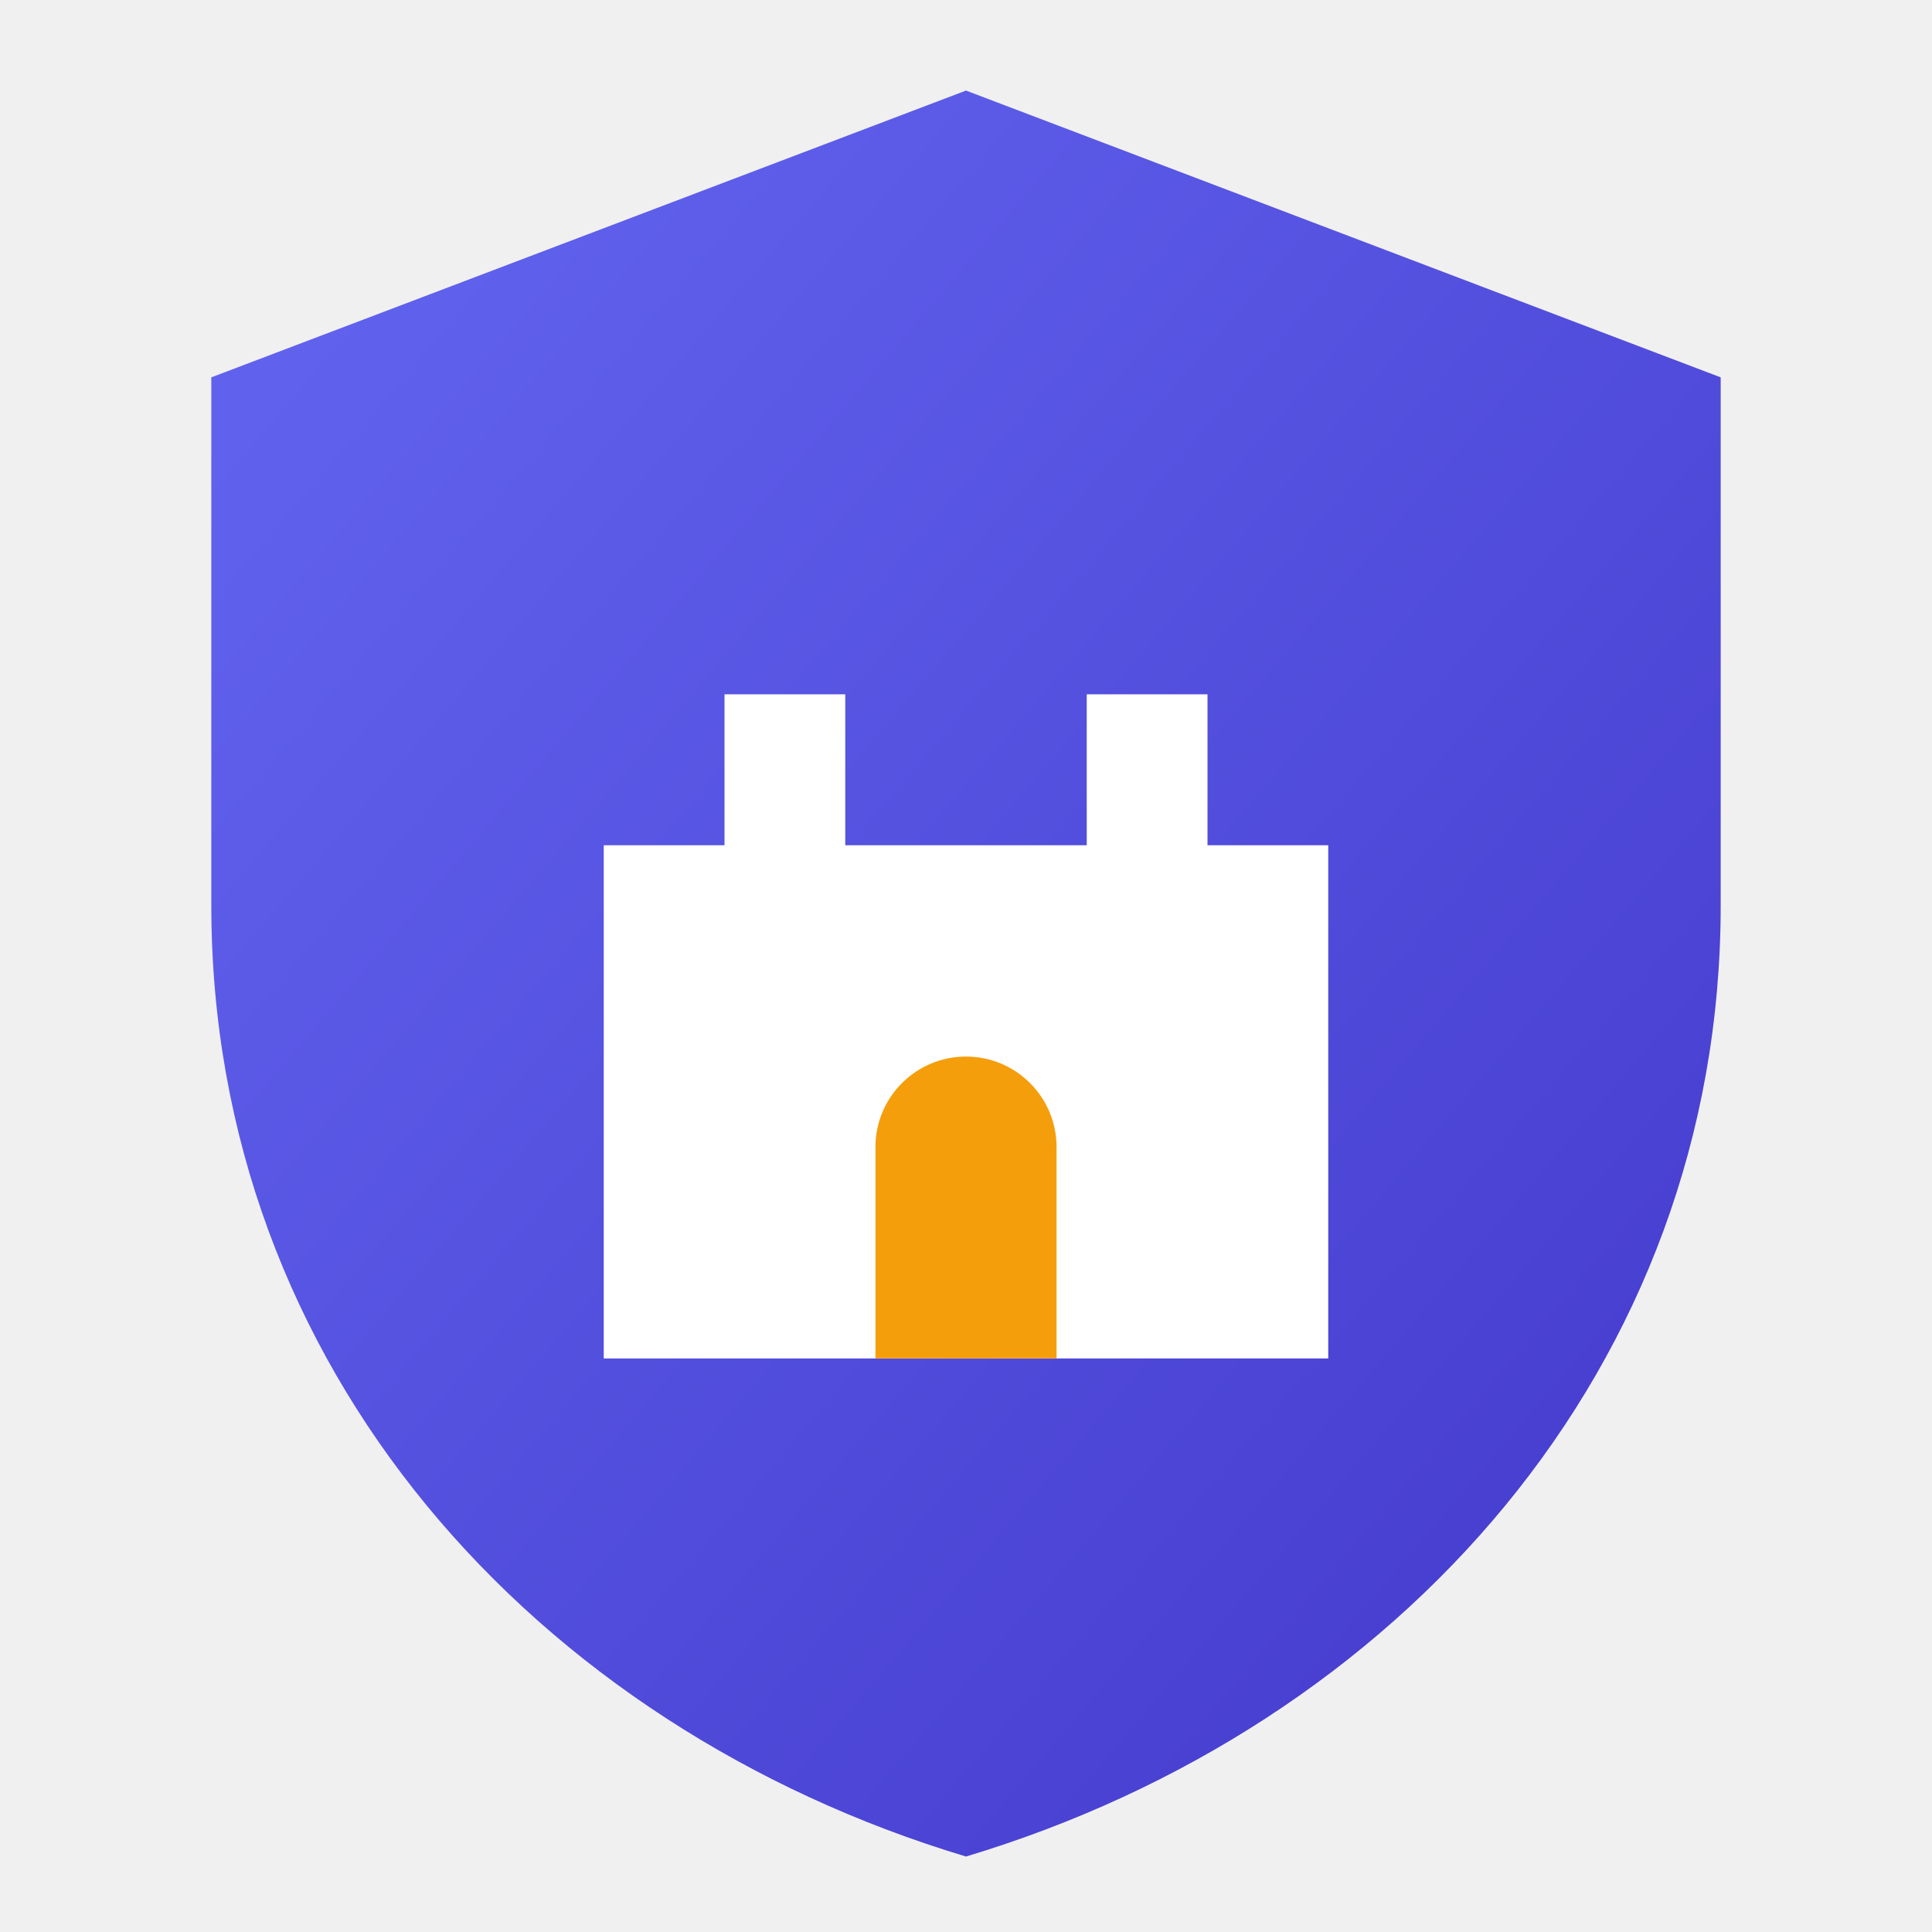
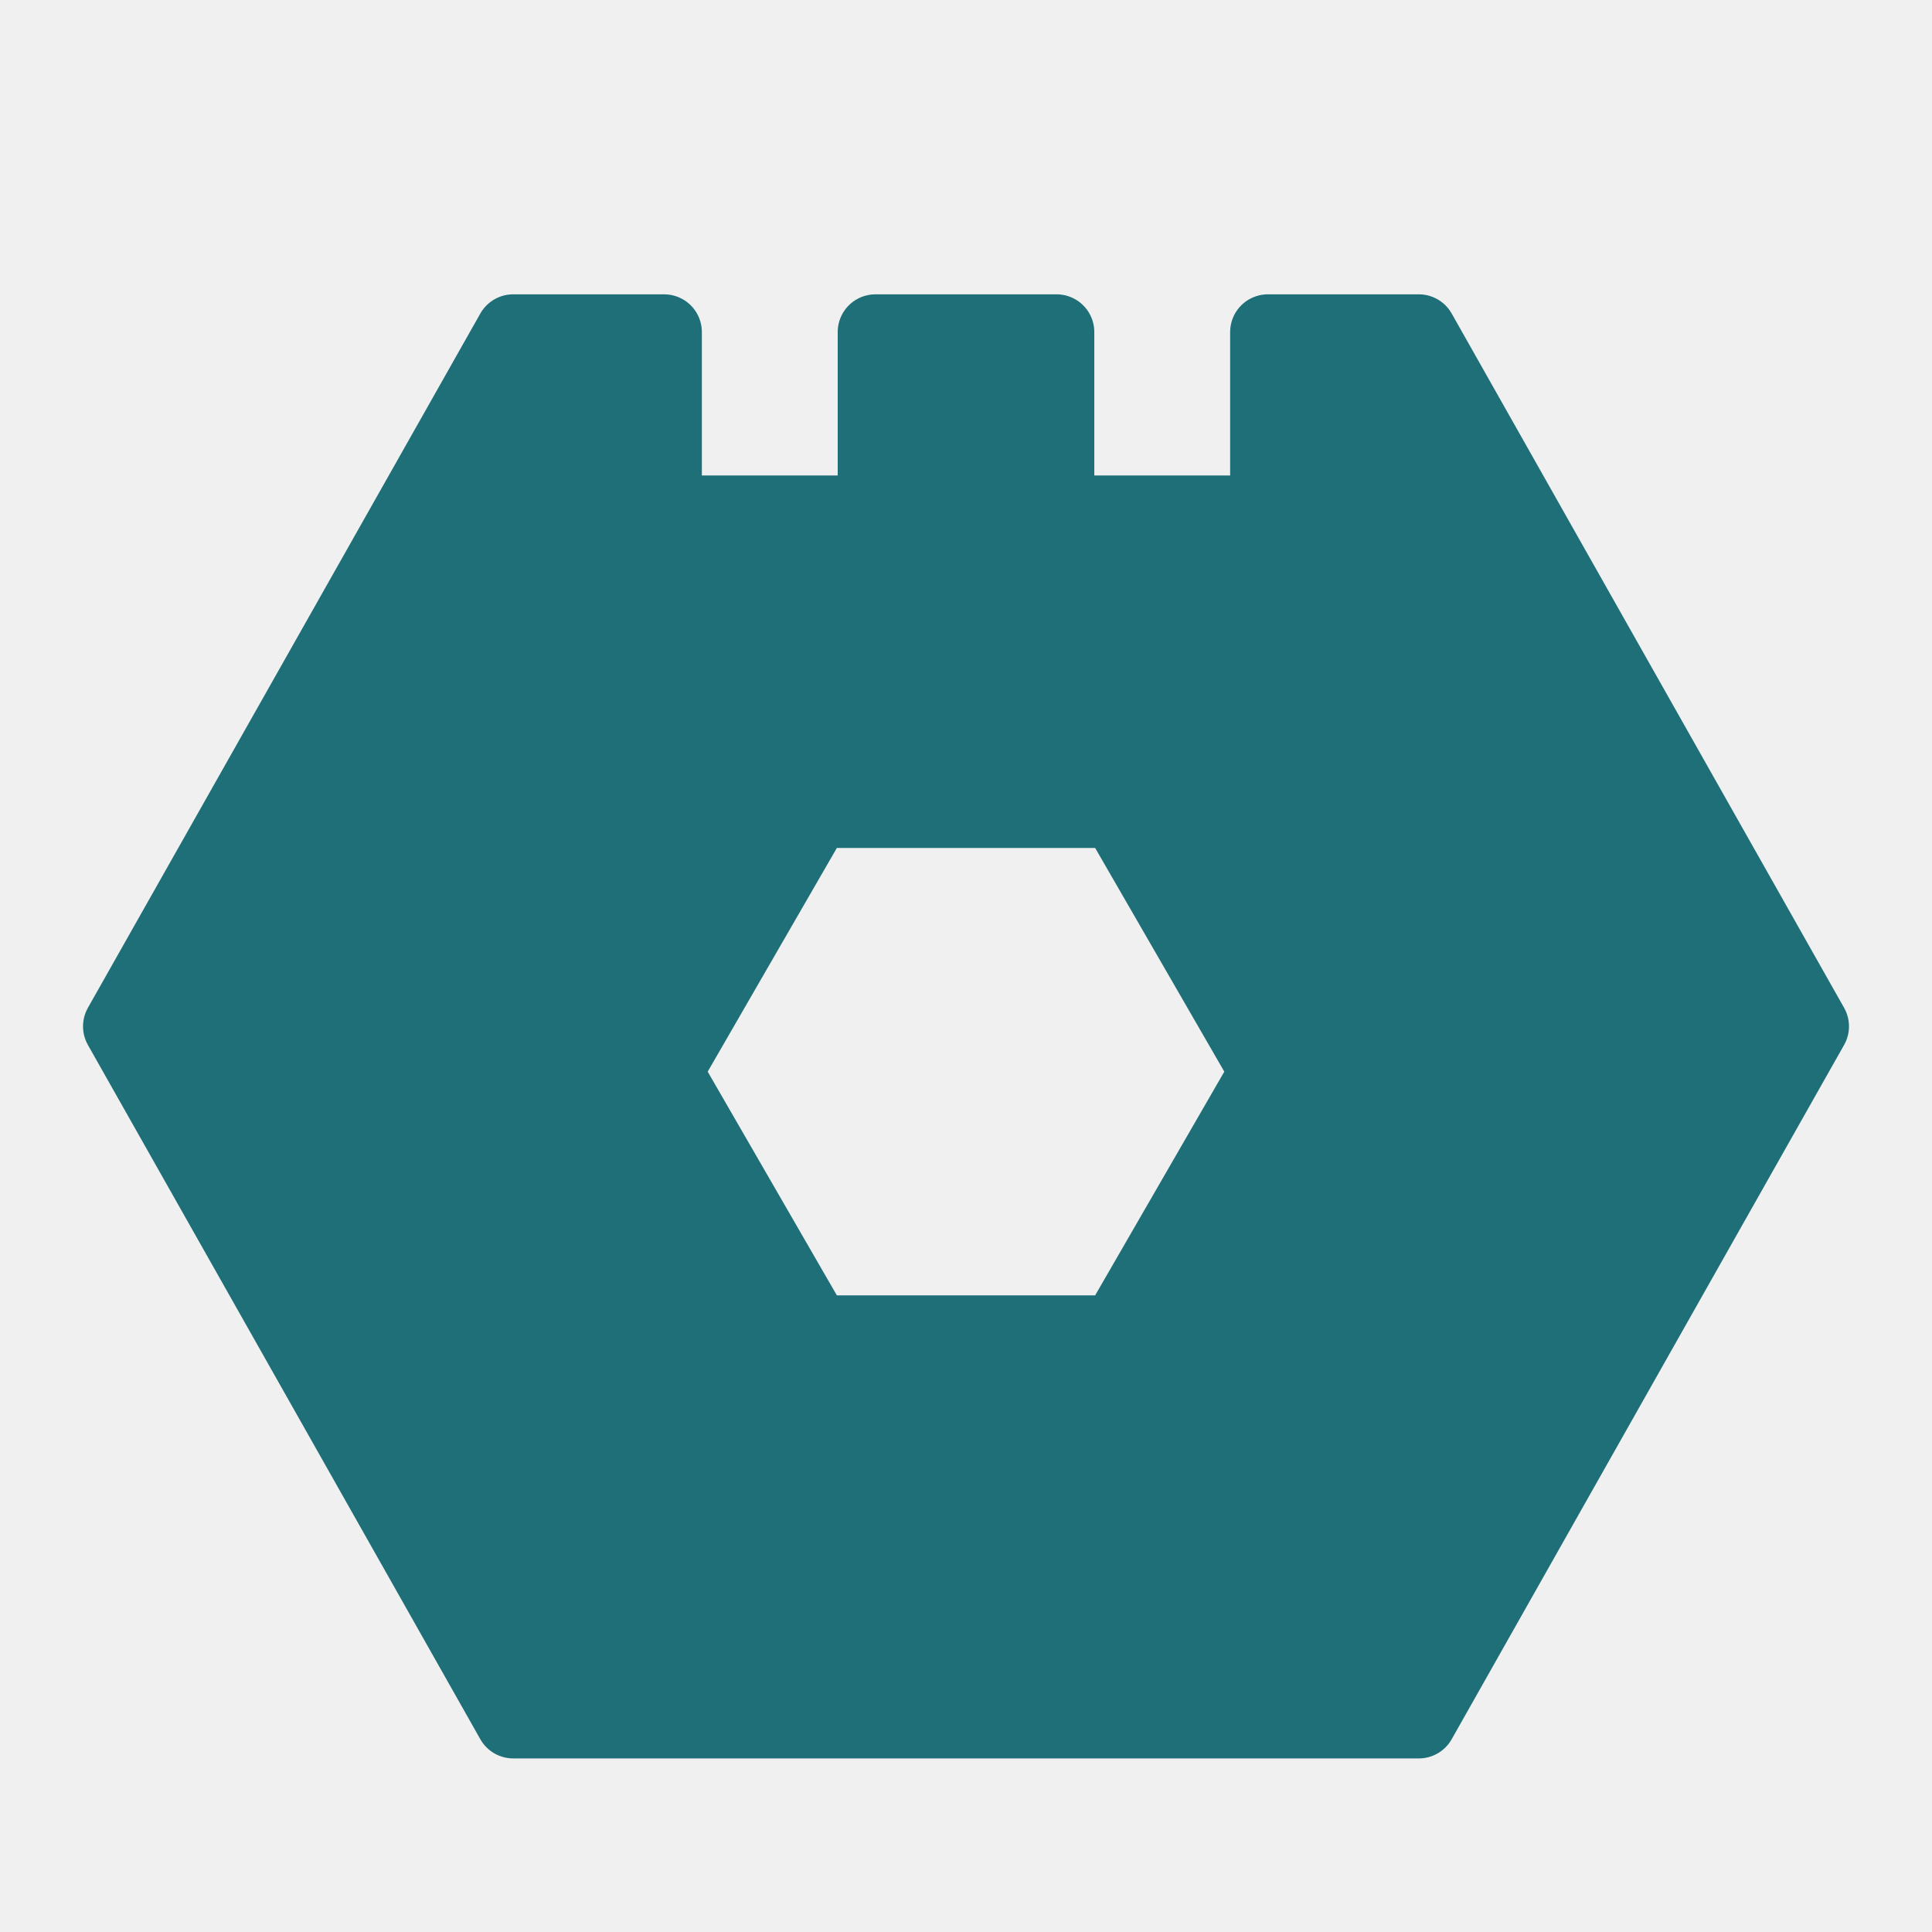
<svg xmlns="http://www.w3.org/2000/svg" viewBox="0 0 64 64">
-   <defs>
-     <linearGradient id="g" x1="0" y1="0" x2="1" y2="1">
-       <stop offset="0" stop-color="#6366f1" />
-       <stop offset="1" stop-color="#4338ca" />
-     </linearGradient>
-   </defs>
-   <path d="M32 3 7 12.5V30c0 15.3 10.7 27.2 25 31.5C46.3 57.2 57 45.3 57 30V12.5L32 3Z" fill="url(#g)" />
-   <path d="M20 45V28h4v-5h4v5h8v-5h4v5h4v17H20Z" fill="#fff" />
-   <path d="M29 45v-7a3 3 0 0 1 6 0v7h-6Z" fill="#f59e0b" />
+   <style>path{fill:#1f6f78;stroke:#1f6f78}@media (prefers-color-scheme: dark){path{fill:#6cc0c0;stroke:#6cc0c0}}</style>
+   <path d="M4 34 L17 11 H22 V17 H29 V11 H35 V17 H42 V11 H47 L60 34 L47 57 H17 Z M22 35.5 L27.0 26.84 H37.0 L42 35.5 L37.0 44.16 H27.0 Z" fill-rule="evenodd" stroke-width="2.5" stroke-linejoin="round" />
</svg>
